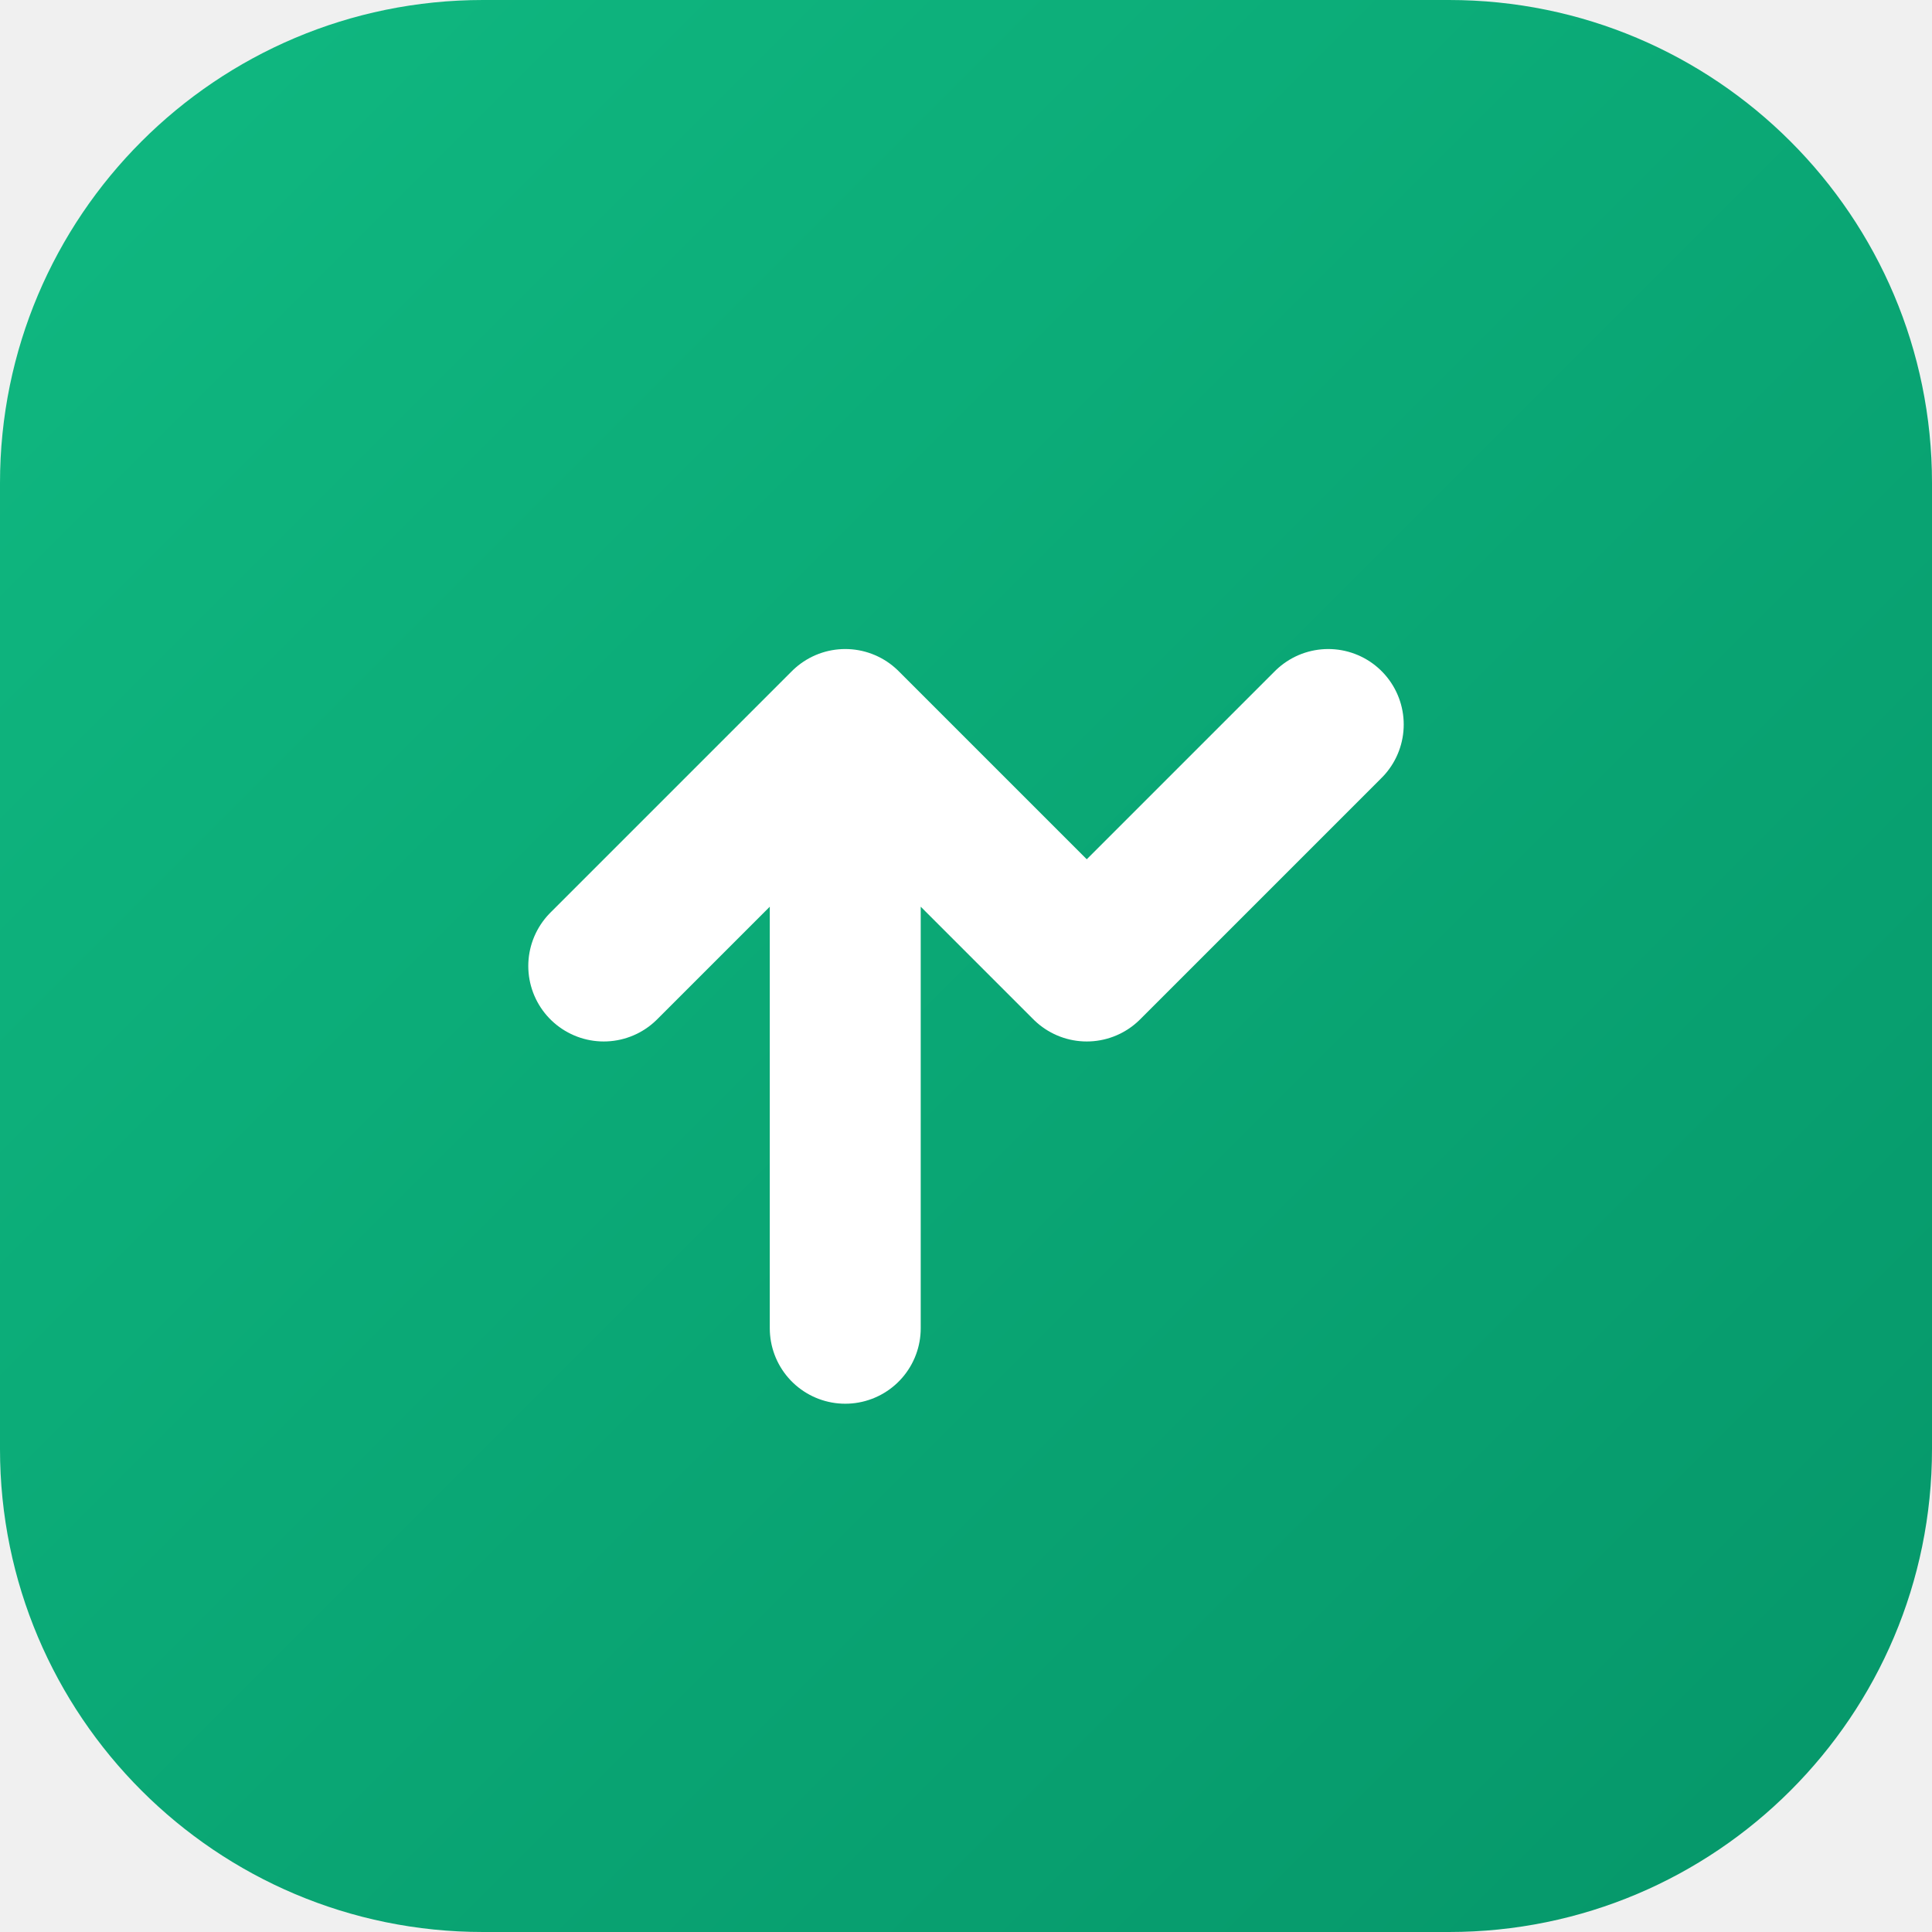
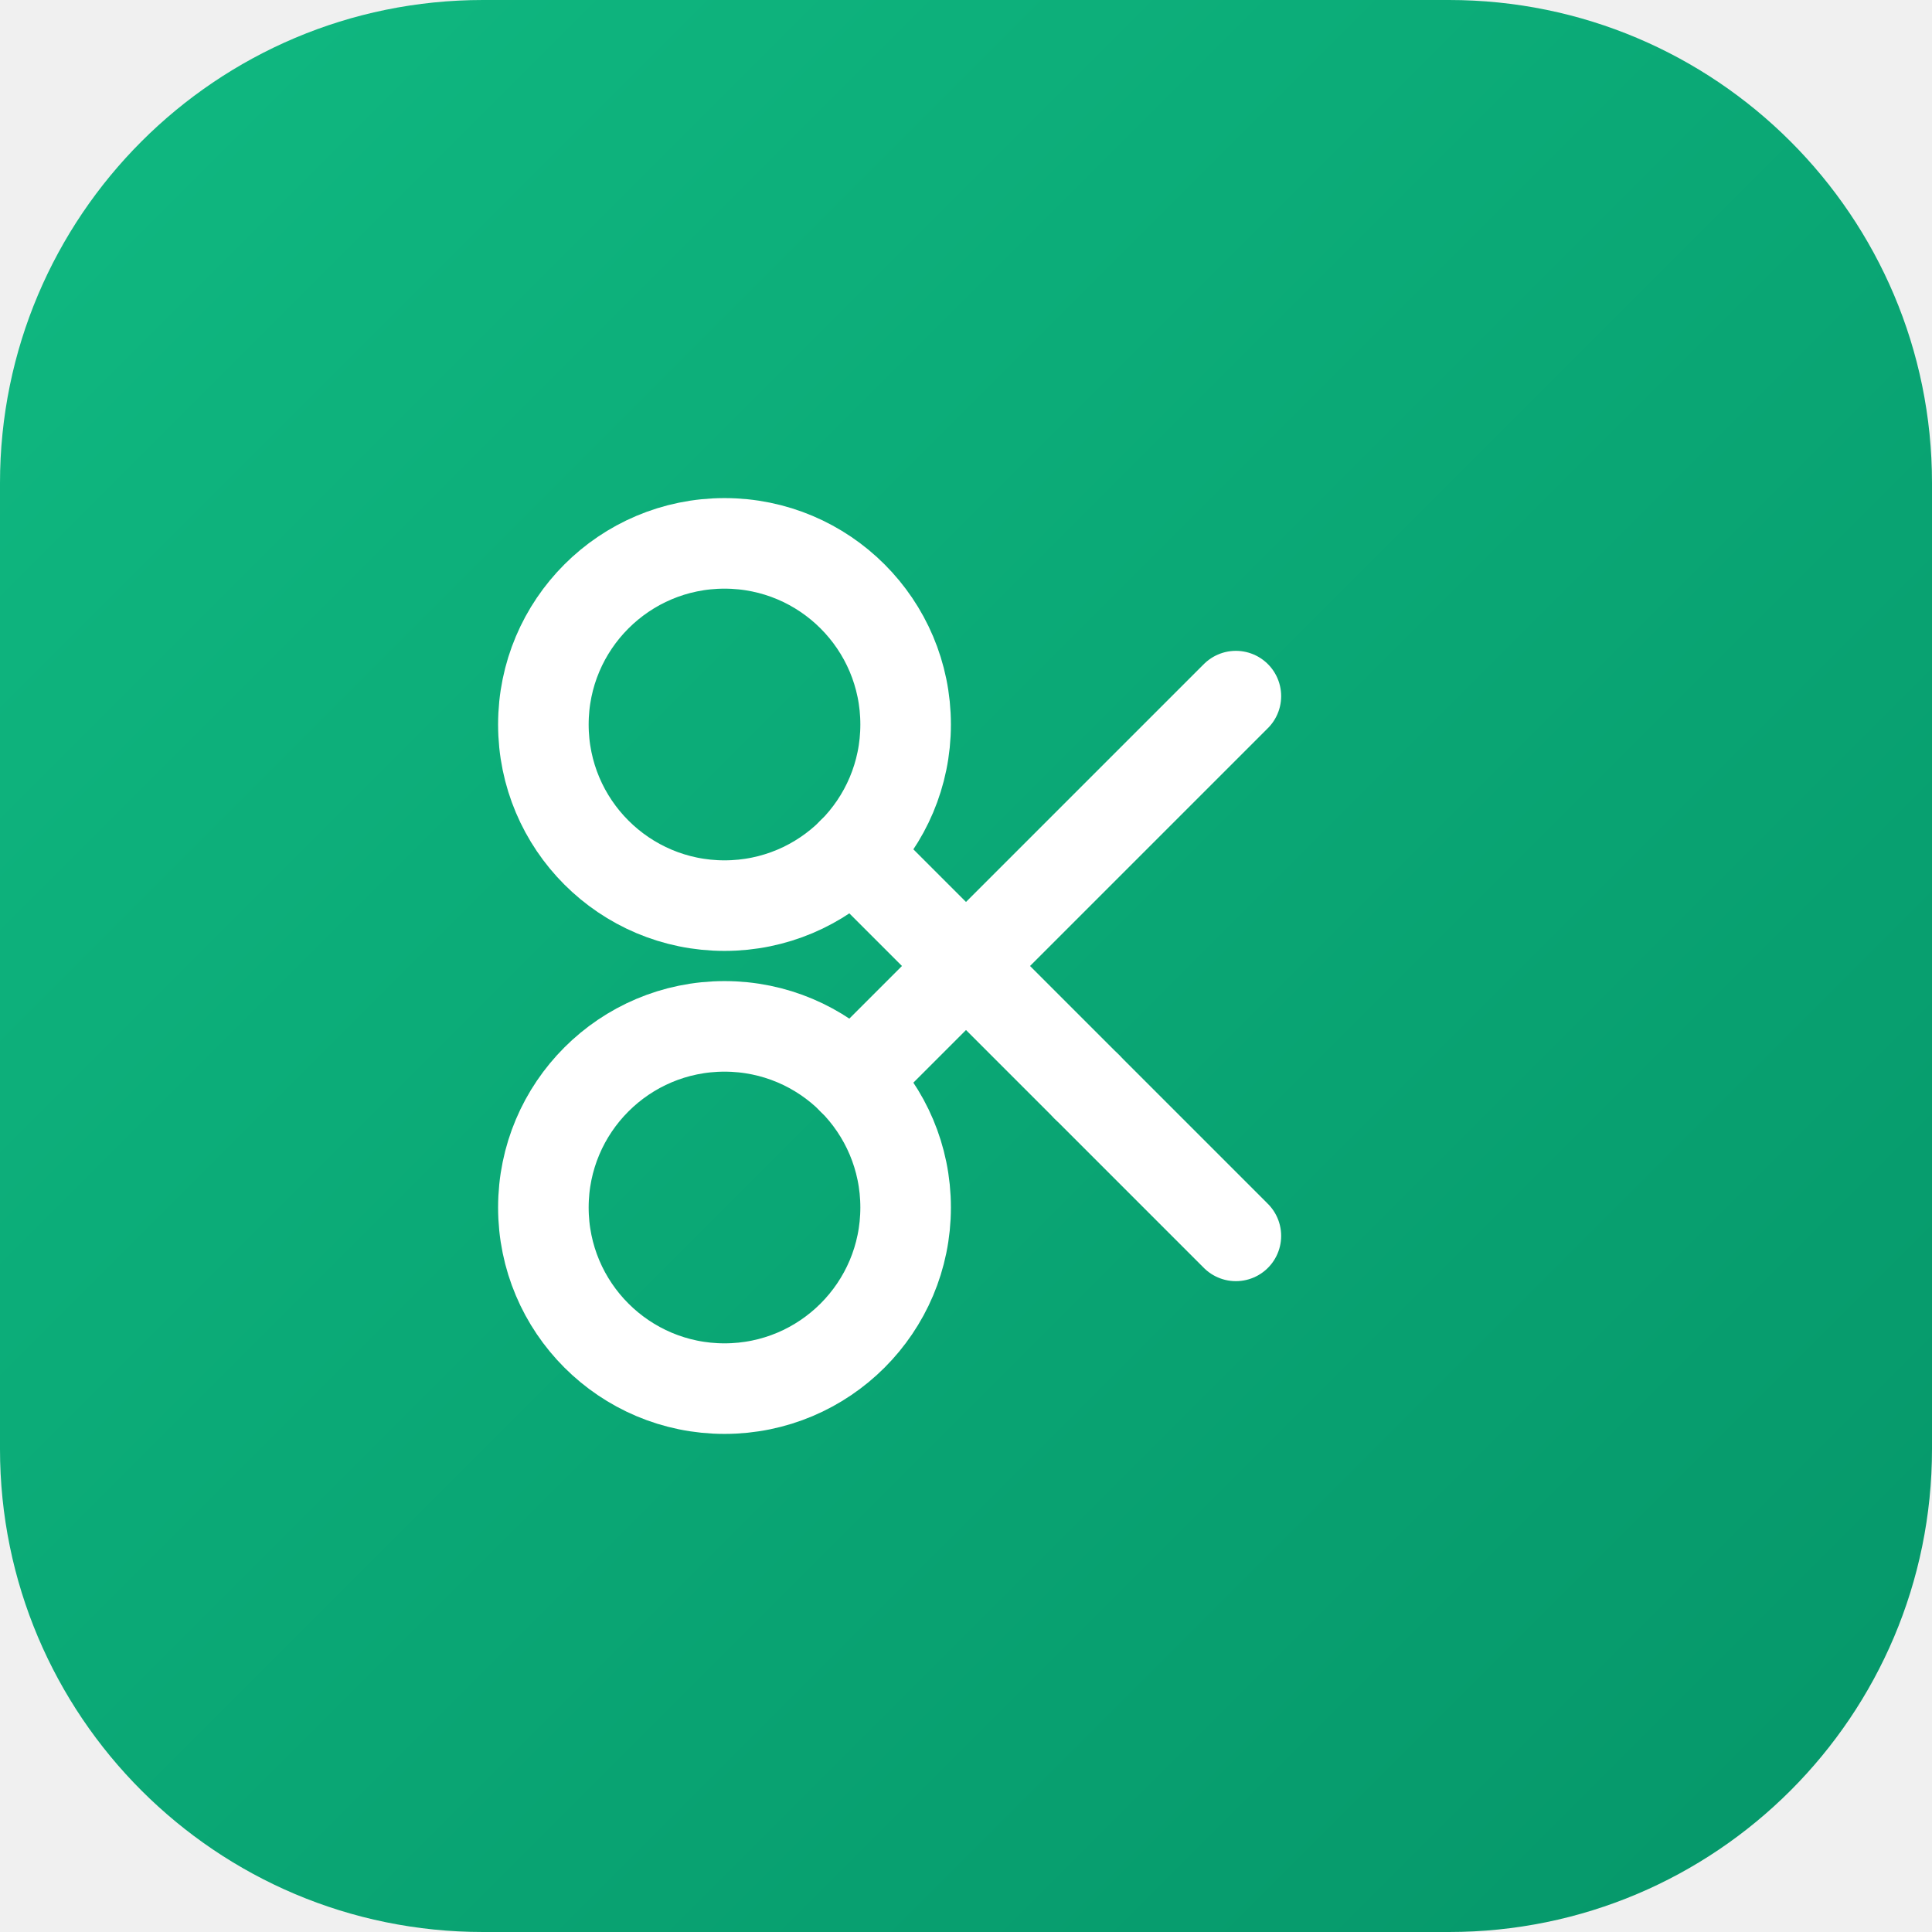
<svg xmlns="http://www.w3.org/2000/svg" viewBox="0 0 32 32">
  <defs>
    <linearGradient id="grad" x1="0%" y1="0%" x2="100%" y2="100%">
-       <stop offset="0%" style="stop-color:#10b981" />
-       <stop offset="100%" style="stop-color:#059669" />
+       <stop offset="0%" stop-color="#10b981" />
+       <stop offset="100%" stop-color="#059669" />
    </linearGradient>
  </defs>
  <rect width="32" height="32" rx="8" fill="url(#grad)" />
-   <path d="M10 16l4-4m0 0l4 4m-4-4v10M22 12l-4 4" stroke="white" stroke-width="2.5" stroke-linecap="round" stroke-linejoin="round" fill="none" />
+   <g transform="translate(6, 6)" stroke="white" stroke-width="1.5" stroke-linecap="round" stroke-linejoin="round" fill="none">
+     <circle cx="6" cy="6" r="3" />
+     <circle cx="6" cy="14" r="3" />
+     <line x1="8.12" y1="8.12" x2="12" y2="12" />
+     <line x1="14.47" y1="5.53" x2="8.12" y2="11.88" />
+     <line x1="14.47" y1="14.47" x2="12" y2="12" />
+   </g>
</svg>
